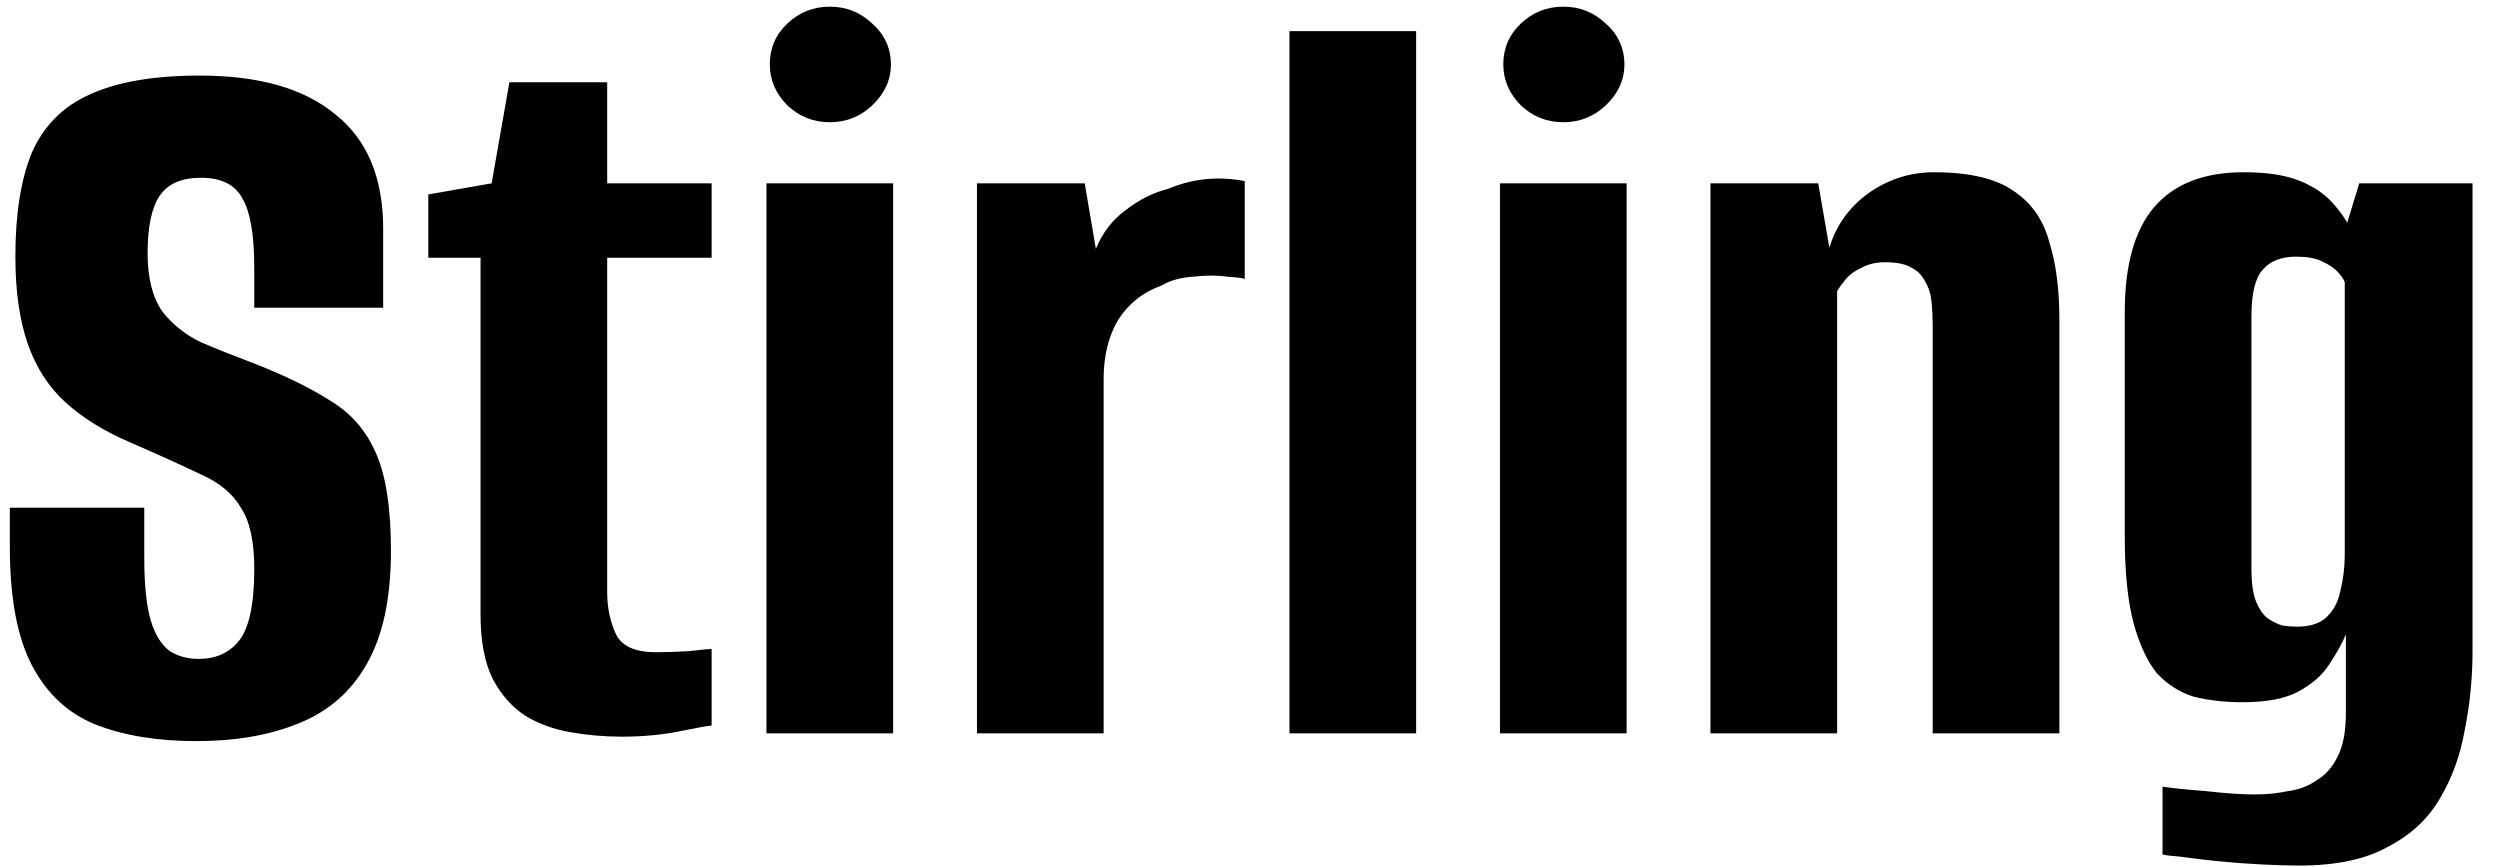
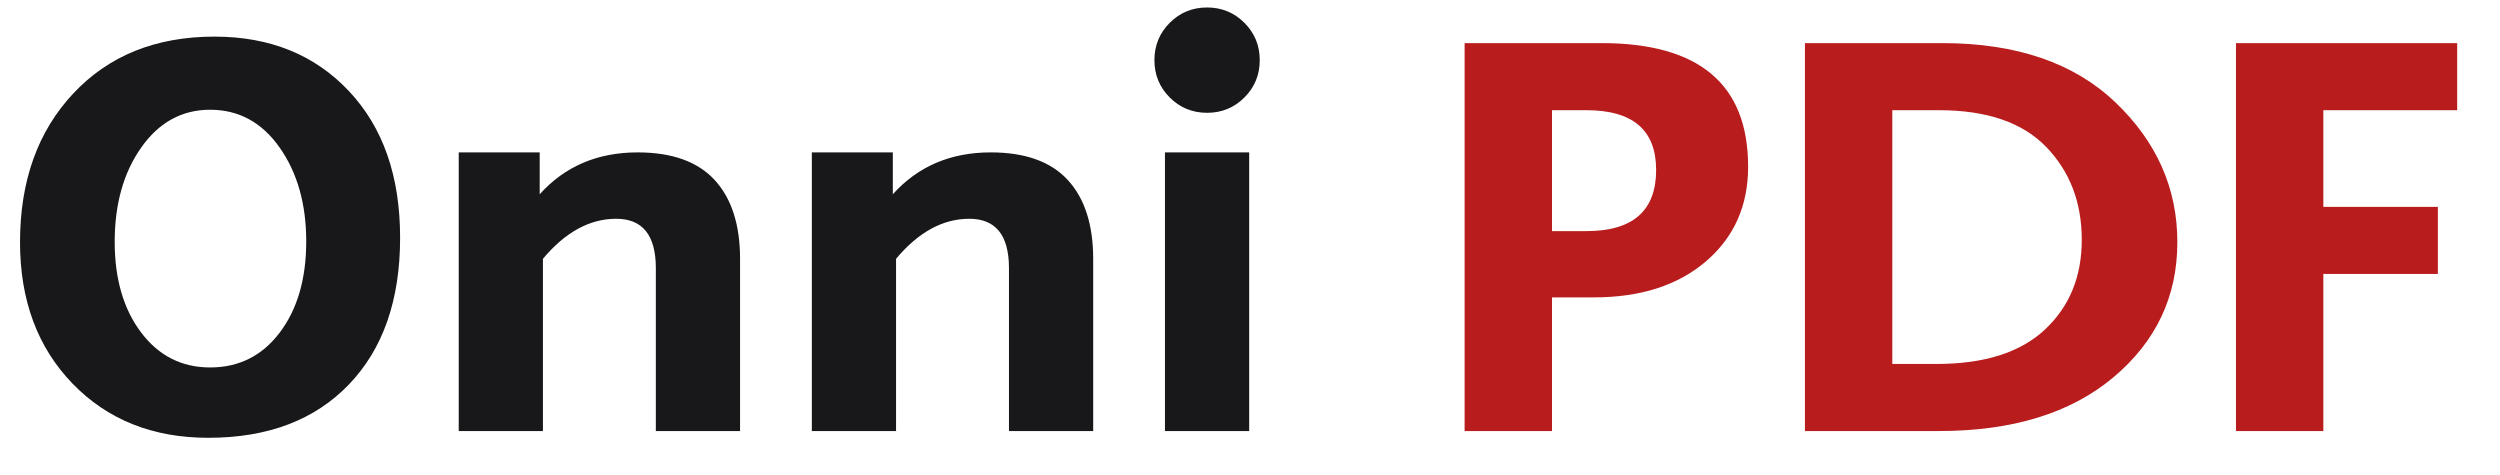
- <svg xmlns="http://www.w3.org/2000/svg" width="75" height="26" viewBox="0 0 75 26" fill="none">
-   <path d="M5.895 22.233C4.717 22.233 3.706 22.067 2.861 21.733C2.039 21.4 1.406 20.811 0.961 19.967C0.517 19.122 0.295 17.933 0.295 16.4V15.233C0.984 15.233 1.661 15.233 2.328 15.233C2.995 15.233 3.661 15.233 4.328 15.233V16.733C4.328 17.556 4.395 18.189 4.528 18.633C4.661 19.056 4.85 19.356 5.095 19.533C5.339 19.689 5.628 19.767 5.961 19.767C6.473 19.767 6.873 19.589 7.161 19.233C7.473 18.856 7.628 18.133 7.628 17.067C7.628 16.244 7.495 15.633 7.228 15.233C6.984 14.811 6.584 14.478 6.028 14.233C5.473 13.967 4.761 13.644 3.895 13.267C3.117 12.933 2.473 12.533 1.961 12.067C1.45 11.6 1.073 11.011 0.828 10.3C0.584 9.589 0.461 8.722 0.461 7.7C0.461 6.411 0.628 5.367 0.961 4.567C1.317 3.767 1.895 3.189 2.695 2.833C3.517 2.456 4.617 2.267 5.995 2.267C7.773 2.267 9.128 2.656 10.062 3.433C11.017 4.189 11.495 5.333 11.495 6.867V9.233C10.85 9.233 10.206 9.233 9.561 9.233C8.939 9.233 8.295 9.233 7.628 9.233V8.033C7.628 7.033 7.506 6.333 7.261 5.933C7.039 5.533 6.628 5.333 6.028 5.333C5.45 5.333 5.039 5.511 4.795 5.867C4.55 6.222 4.428 6.8 4.428 7.6C4.428 8.333 4.573 8.911 4.861 9.333C5.173 9.733 5.561 10.044 6.028 10.267C6.495 10.467 6.995 10.667 7.528 10.867C8.506 11.244 9.306 11.633 9.928 12.033C10.55 12.411 11.006 12.944 11.295 13.633C11.584 14.3 11.728 15.267 11.728 16.533C11.728 17.956 11.484 19.089 10.995 19.933C10.528 20.756 9.85 21.344 8.961 21.7C8.095 22.056 7.073 22.233 5.895 22.233ZM18.649 22.1C18.138 22.1 17.627 22.056 17.116 21.967C16.605 21.878 16.149 21.711 15.749 21.467C15.349 21.2 15.027 20.833 14.782 20.367C14.538 19.878 14.416 19.233 14.416 18.433V7.733H12.849V5.833L14.749 5.5L15.282 2.467H18.216V5.5H21.349V7.733H18.216V17.767C18.216 18.233 18.305 18.656 18.482 19.033C18.66 19.389 19.06 19.567 19.682 19.567C19.971 19.567 20.305 19.556 20.682 19.533C21.06 19.489 21.282 19.467 21.349 19.467V21.767C21.282 21.767 20.971 21.822 20.416 21.933C19.882 22.044 19.293 22.1 18.649 22.1ZM22.994 22V5.5H26.794V22H22.994ZM24.894 3.667C24.405 3.667 23.983 3.5 23.627 3.167C23.271 2.811 23.094 2.4 23.094 1.933C23.094 1.444 23.271 1.033 23.627 0.7C23.983 0.367 24.405 0.2 24.894 0.2C25.383 0.2 25.805 0.367 26.16 0.7C26.538 1.033 26.727 1.444 26.727 1.933C26.727 2.4 26.538 2.811 26.16 3.167C25.805 3.5 25.383 3.667 24.894 3.667ZM29.309 22V5.5H32.542L32.876 7.467C33.075 6.978 33.376 6.589 33.776 6.3C34.175 5.989 34.598 5.778 35.042 5.667C35.776 5.356 36.542 5.278 37.342 5.433V8.367C37.298 8.344 37.12 8.322 36.809 8.3C36.52 8.256 36.187 8.256 35.809 8.3C35.431 8.322 35.109 8.411 34.842 8.567C34.287 8.767 33.853 9.111 33.542 9.6C33.253 10.089 33.109 10.678 33.109 11.367V22H29.309ZM38.684 22V0.933H42.484V22H38.684ZM44.999 22V5.5H48.799V22H44.999ZM46.899 3.667C46.41 3.667 45.988 3.5 45.632 3.167C45.277 2.811 45.099 2.4 45.099 1.933C45.099 1.444 45.277 1.033 45.632 0.7C45.988 0.367 46.41 0.2 46.899 0.2C47.388 0.2 47.81 0.367 48.166 0.7C48.543 1.033 48.732 1.444 48.732 1.933C48.732 2.4 48.543 2.811 48.166 3.167C47.81 3.5 47.388 3.667 46.899 3.667ZM51.314 22V5.5H54.547L54.881 7.433C55.081 6.767 55.47 6.222 56.047 5.8C56.647 5.378 57.303 5.167 58.014 5.167C59.081 5.167 59.881 5.356 60.414 5.733C60.947 6.089 61.303 6.6 61.481 7.267C61.681 7.911 61.781 8.678 61.781 9.567V22H57.981V9.8C57.981 9.533 57.97 9.289 57.947 9.067C57.925 8.822 57.858 8.611 57.747 8.433C57.658 8.256 57.525 8.122 57.347 8.033C57.17 7.922 56.903 7.867 56.547 7.867C56.281 7.867 56.047 7.922 55.847 8.033C55.647 8.122 55.492 8.233 55.381 8.367C55.27 8.5 55.181 8.622 55.114 8.733V22H51.314ZM68.976 25.967C68.665 25.967 68.287 25.956 67.843 25.933C67.398 25.911 66.954 25.878 66.509 25.833C66.087 25.789 65.721 25.744 65.409 25.7C65.121 25.678 64.943 25.656 64.876 25.633V23.6C65.165 23.644 65.598 23.689 66.176 23.733C66.754 23.8 67.243 23.833 67.643 23.833C67.998 23.833 68.332 23.8 68.643 23.733C68.976 23.689 69.265 23.578 69.509 23.4C69.776 23.244 69.987 23 70.143 22.667C70.298 22.356 70.376 21.933 70.376 21.4V19.033C70.265 19.3 70.098 19.6 69.876 19.933C69.676 20.244 69.376 20.511 68.976 20.733C68.576 20.956 68.009 21.067 67.276 21.067C66.743 21.067 66.254 21.011 65.809 20.9C65.387 20.767 65.02 20.533 64.709 20.2C64.421 19.844 64.187 19.344 64.009 18.7C63.832 18.033 63.743 17.167 63.743 16.1V9.367C63.743 7.967 64.032 6.922 64.609 6.233C65.209 5.522 66.109 5.167 67.309 5.167C68.02 5.167 68.587 5.256 69.009 5.433C69.454 5.611 69.809 5.867 70.076 6.2C70.343 6.511 70.554 6.878 70.709 7.3L70.209 7.367L70.776 5.5H74.176V19.533C74.176 20.333 74.098 21.122 73.943 21.9C73.809 22.656 73.565 23.333 73.209 23.933C72.854 24.556 72.332 25.044 71.643 25.4C70.976 25.778 70.087 25.967 68.976 25.967ZM68.909 18.8C69.287 18.8 69.576 18.711 69.776 18.533C69.998 18.333 70.143 18.067 70.209 17.733C70.298 17.378 70.343 17.011 70.343 16.633V8.467C70.298 8.356 70.221 8.244 70.109 8.133C69.998 8.022 69.843 7.922 69.643 7.833C69.465 7.744 69.209 7.7 68.876 7.7C68.432 7.7 68.098 7.833 67.876 8.1C67.654 8.344 67.543 8.811 67.543 9.5V17.1C67.543 17.478 67.587 17.789 67.676 18.033C67.765 18.256 67.876 18.422 68.009 18.533C68.165 18.644 68.32 18.722 68.476 18.767C68.632 18.789 68.776 18.8 68.909 18.8Z" fill="black" />
+ <svg xmlns="http://www.w3.org/2000/svg" width="116" height="22" viewBox="0 0 116 22" fill="none">
+   <path d="M9.665 20.314Q5.799 20.314 3.364 17.797Q0.929 15.28 0.929 11.238Q0.929 6.971 3.402 4.335Q5.874 1.699 9.954 1.699Q13.808 1.699 16.186 4.222Q18.565 6.745 18.565 11.029Q18.565 15.372 16.186 17.843Q13.808 20.314 9.665 20.314ZM9.749 5.092Q7.791 5.092 6.556 6.841Q5.322 8.59 5.322 11.218Q5.322 13.803 6.548 15.427Q7.774 17.05 9.749 17.05Q11.757 17.05 12.983 15.427Q14.209 13.803 14.209 11.201Q14.209 8.598 12.975 6.845Q11.741 5.092 9.749 5.092ZM21.285 20.0V7.071H25.042V9.013Q26.791 7.071 29.586 7.071Q31.979 7.071 33.159 8.351Q34.339 9.632 34.339 12.017V20.0H30.431V12.444Q30.431 10.151 28.59 10.151Q26.749 10.151 25.192 12.008V20.0H21.285ZM37.669 20.0V7.071H41.427V9.013Q43.176 7.071 45.971 7.071Q48.364 7.071 49.544 8.351Q50.724 9.632 50.724 12.017V20.0H46.816V12.444Q46.816 10.151 44.975 10.151Q43.134 10.151 41.577 12.008V20.0H37.669ZM54.054 20.0V7.071H57.962V20.0H54.054ZM56.008 5.234Q54.987 5.234 54.276 4.523Q53.565 3.812 53.565 2.791Q53.565 1.77 54.276 1.059Q54.987 0.347 56.008 0.347Q57.029 0.347 57.741 1.059Q58.452 1.77 58.452 2.791Q58.452 3.812 57.741 4.523Q57.029 5.234 56.008 5.234Z" fill="#18181B" />
+   <path d="M72.013 13.799V20.0H67.958V2.0H74.31Q81.113 2.0 81.113 7.736Q81.113 10.448 79.161 12.123Q77.209 13.799 73.946 13.799ZM72.013 5.113V10.724H73.607Q76.845 10.724 76.845 7.887Q76.845 5.113 73.607 5.113ZM83.749 20.0V2.0H90.117Q95.272 2.0 98.151 4.745Q101.029 7.49 101.029 11.238Q101.029 15.021 98.059 17.51Q95.088 20.0 89.967 20.0ZM87.803 5.113V16.887H89.866Q93.18 16.887 94.887 15.289Q96.594 13.69 96.594 11.13Q96.594 8.527 94.946 6.82Q93.297 5.113 89.967 5.113ZM103.749 20.0V2.0H114.013V5.113H107.803V9.598H113.117V12.711H107.803V20.0H103.749Z" fill="#B91C1C" />
</svg>
